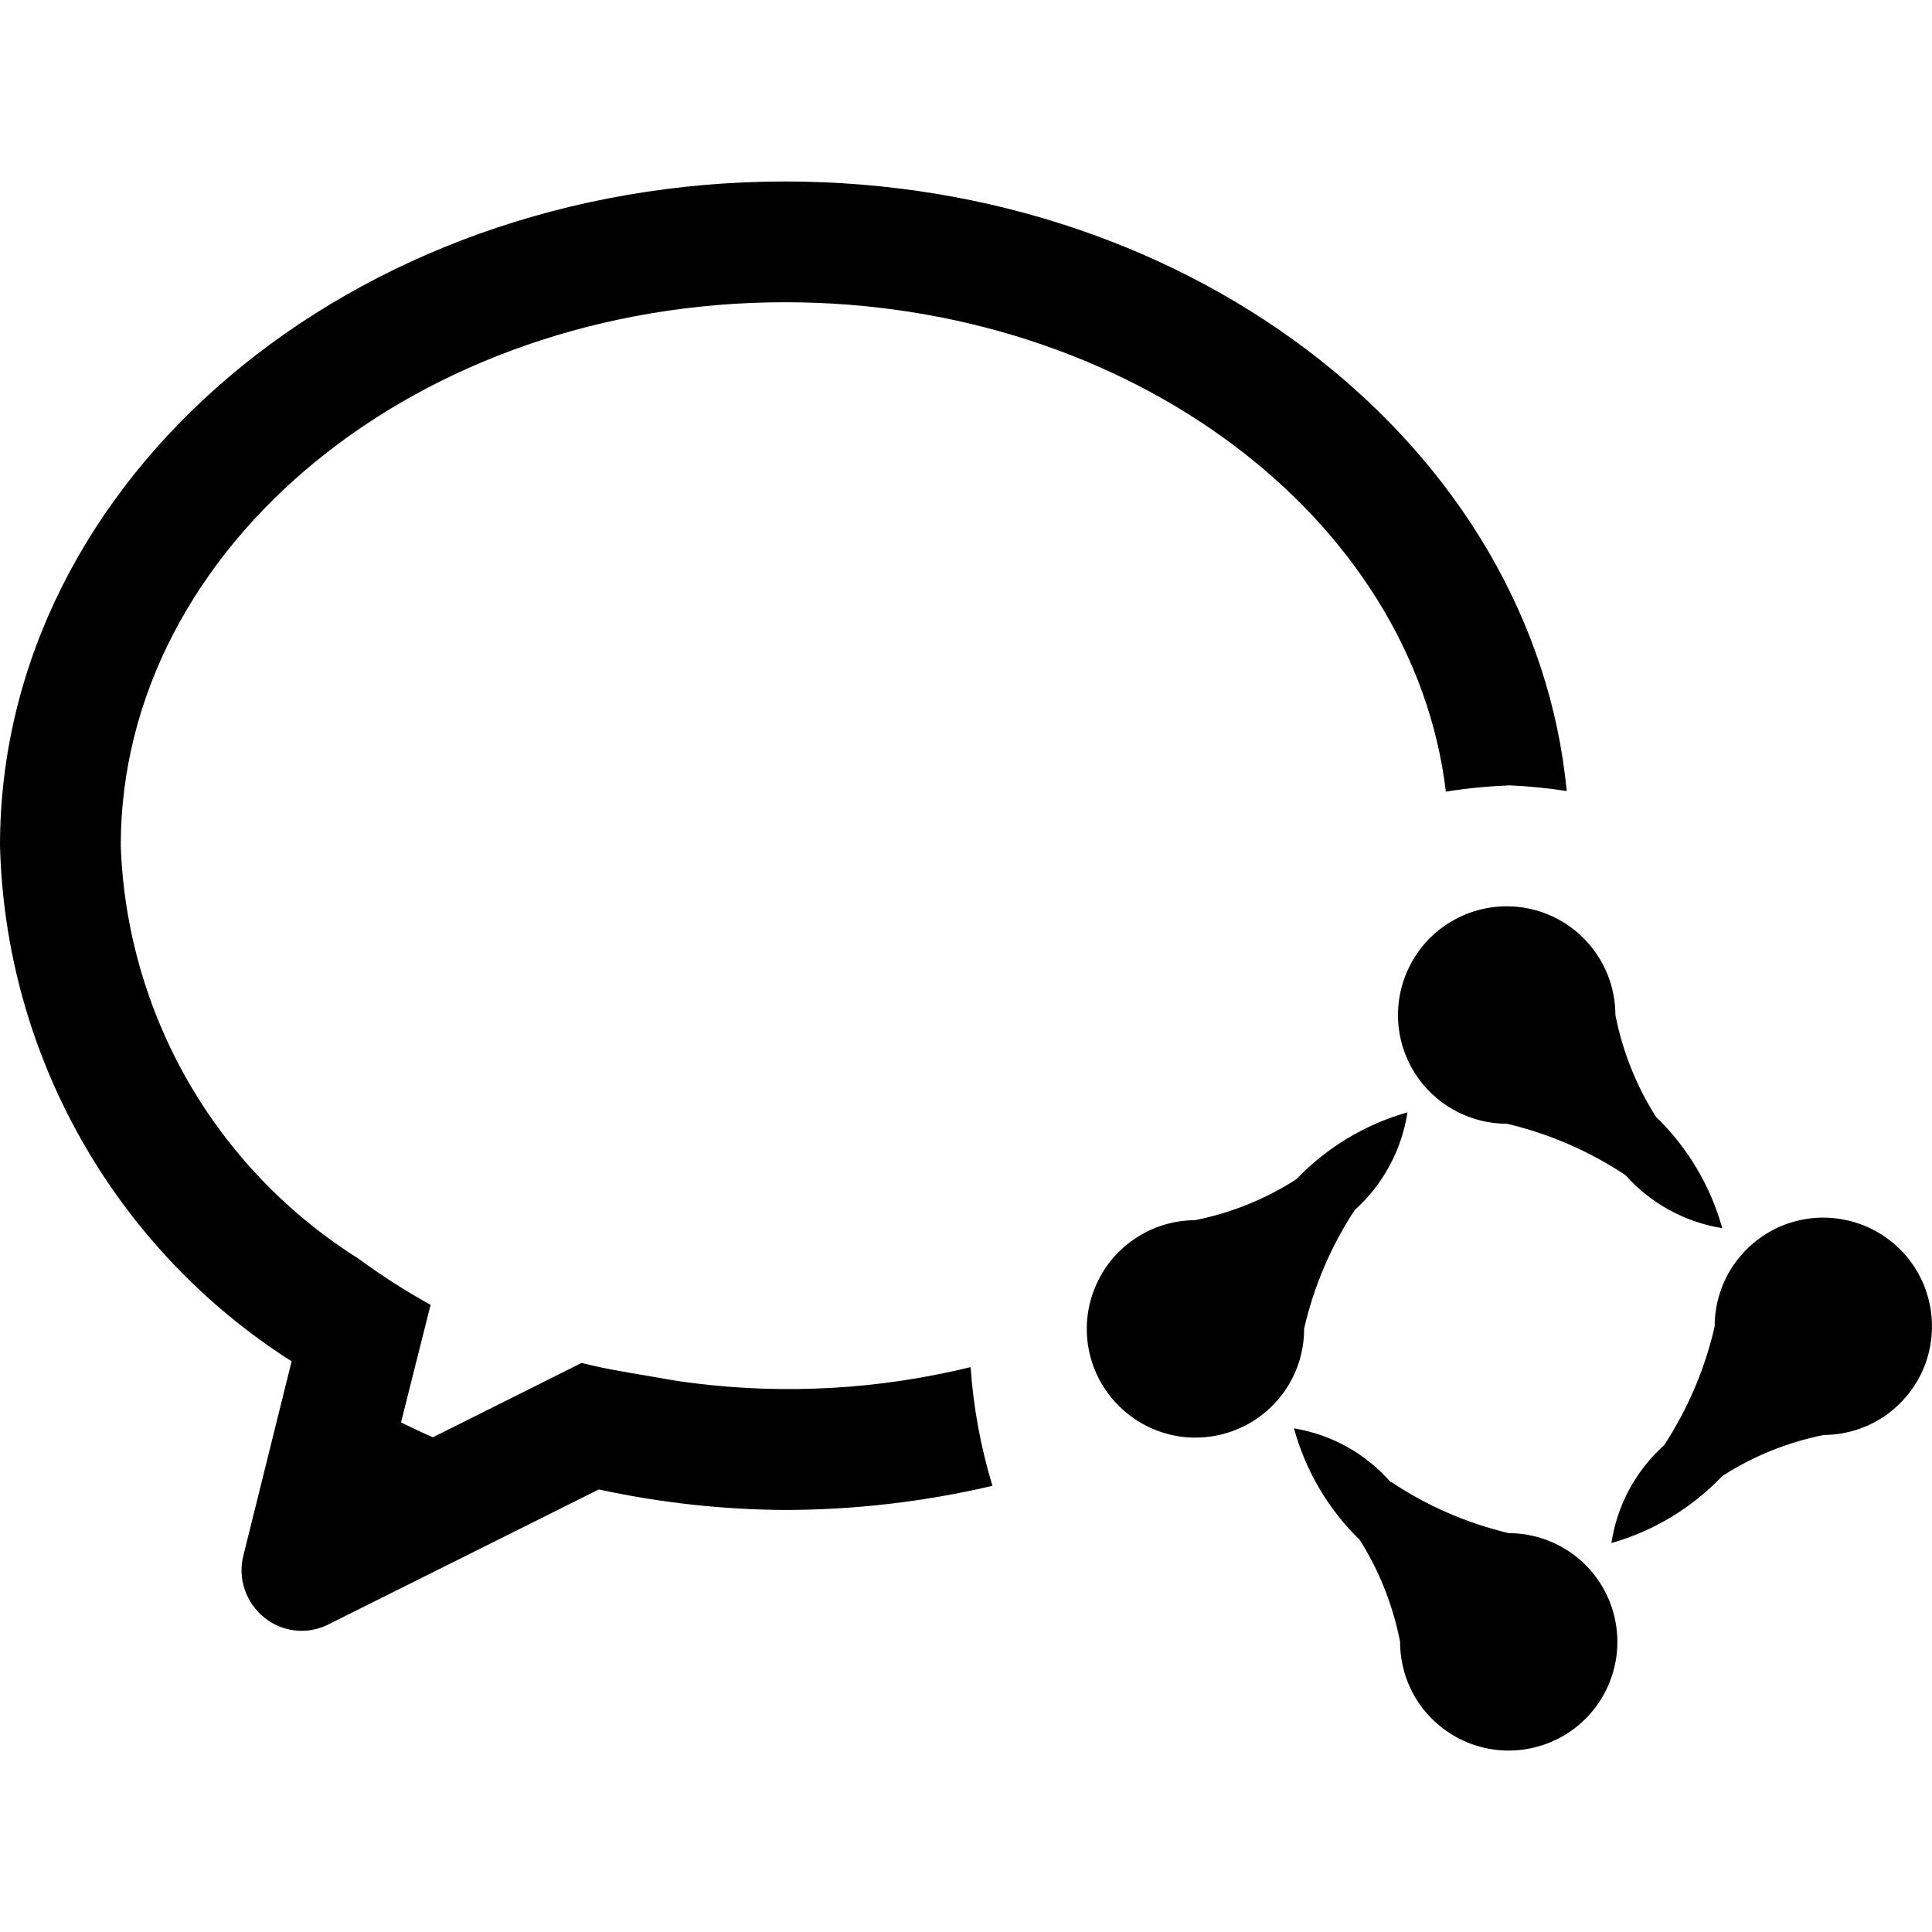
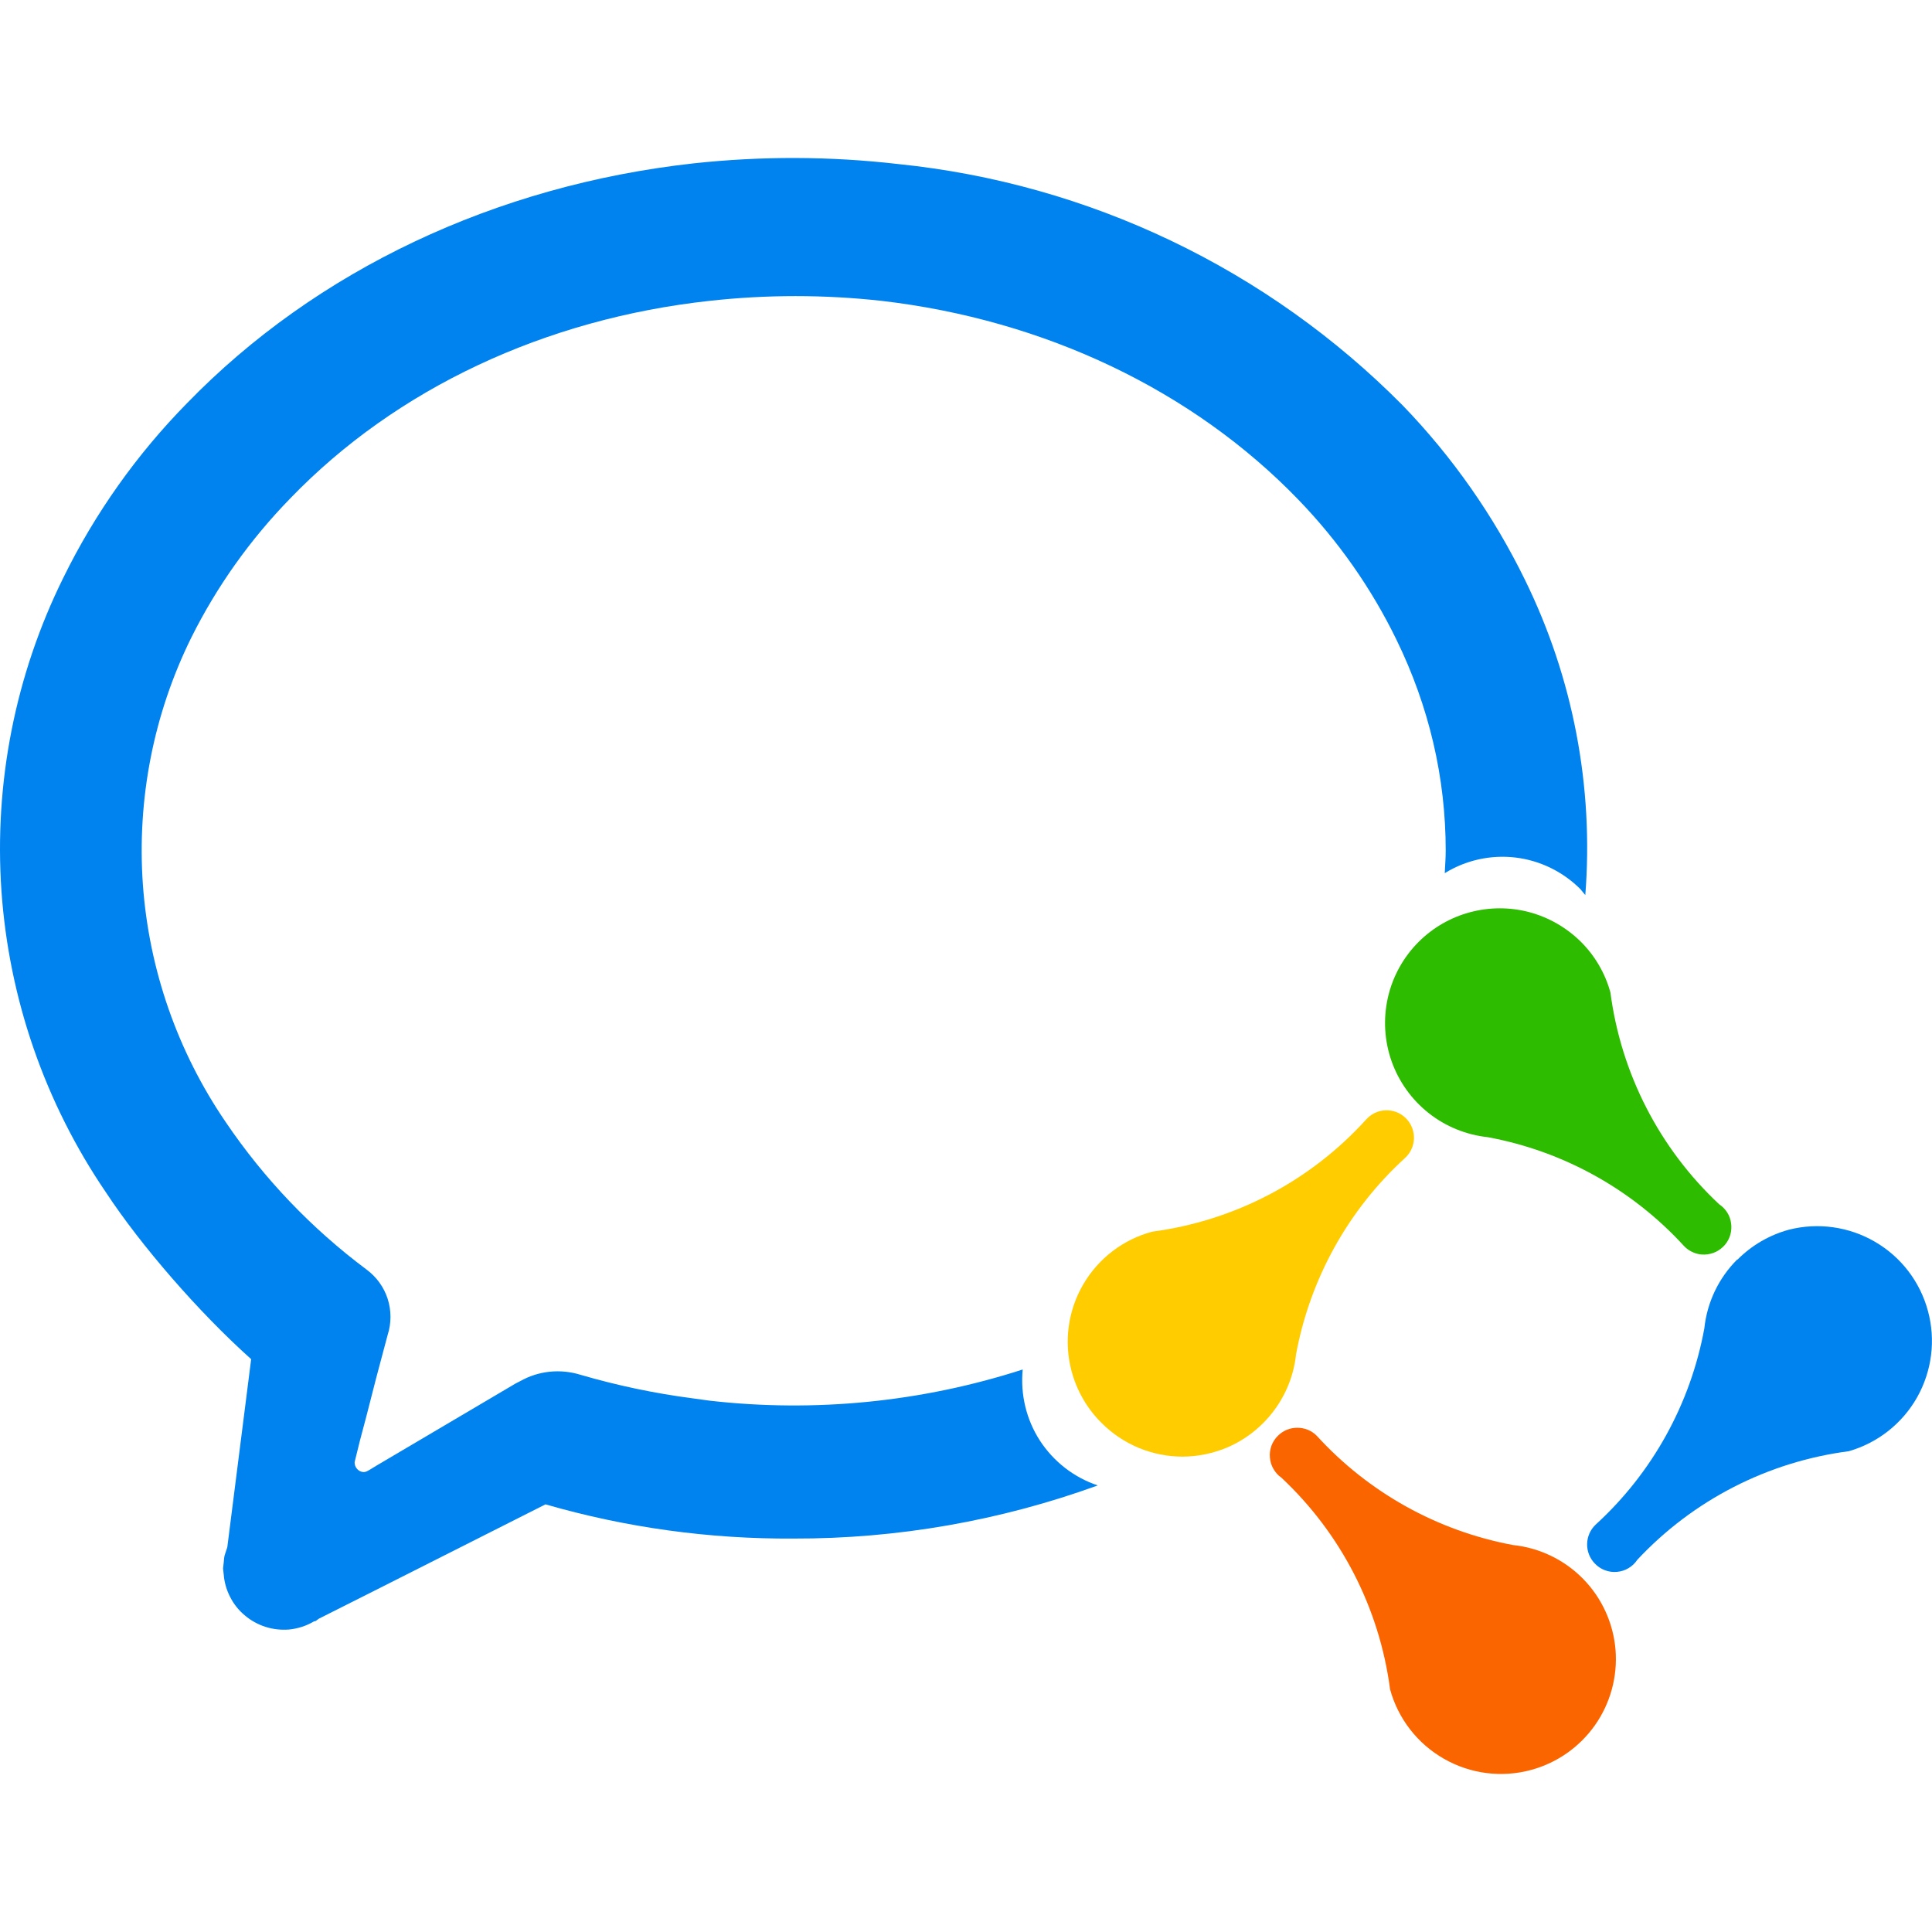
- <svg xmlns="http://www.w3.org/2000/svg" width="16" height="16" viewBox="0 0 16 16" fill="none">
-   <path d="M15.103 11.884C14.804 11.944 14.519 12.059 14.263 12.224C14.012 12.488 13.695 12.679 13.345 12.779C13.392 12.465 13.547 12.179 13.782 11.968C13.978 11.668 14.12 11.335 14.2 10.986C14.2 10.808 14.252 10.634 14.35 10.486C14.449 10.338 14.589 10.222 14.753 10.153C14.918 10.085 15.098 10.066 15.273 10.101C15.448 10.135 15.608 10.22 15.735 10.346C15.861 10.471 15.947 10.631 15.982 10.806C16.017 10.98 16 11.161 15.933 11.326C15.865 11.49 15.75 11.631 15.603 11.731C15.455 11.83 15.281 11.883 15.103 11.884ZM13.457 9.729C13.158 9.531 12.827 9.388 12.478 9.306C12.3 9.306 12.126 9.253 11.978 9.154C11.83 9.055 11.714 8.915 11.646 8.75C11.578 8.586 11.56 8.405 11.595 8.23C11.63 8.056 11.716 7.895 11.841 7.769C11.967 7.644 12.128 7.558 12.302 7.523C12.477 7.488 12.658 7.506 12.822 7.574C12.987 7.642 13.127 7.758 13.226 7.906C13.325 8.054 13.378 8.228 13.378 8.406C13.437 8.705 13.55 8.991 13.714 9.249C13.976 9.502 14.165 9.82 14.263 10.171C13.952 10.121 13.668 9.965 13.459 9.729H13.456L13.457 9.729ZM11.974 6.556C11.703 4.284 9.349 2.503 6.502 2.503C3.468 2.503 1 4.522 1 7.004C1.024 7.691 1.216 8.361 1.558 8.957C1.901 9.552 2.384 10.055 2.965 10.421C3.157 10.562 3.357 10.691 3.566 10.806L3.321 11.78C3.409 11.821 3.495 11.865 3.585 11.903L4.817 11.287C4.997 11.334 5.186 11.364 5.374 11.396C5.494 11.417 5.614 11.439 5.738 11.454C6.506 11.551 7.285 11.506 8.038 11.322C8.061 11.655 8.122 11.985 8.219 12.305C7.656 12.437 7.08 12.504 6.502 12.505C5.983 12.502 5.466 12.445 4.959 12.335L2.723 13.451C2.638 13.495 2.542 13.513 2.447 13.503C2.352 13.493 2.262 13.456 2.188 13.395C2.114 13.336 2.058 13.256 2.027 13.165C1.996 13.075 1.992 12.977 2.015 12.885L2.415 11.274C1.694 10.815 1.096 10.185 0.675 9.441C0.253 8.696 0.022 7.86 0 7.004C0 3.966 2.911 1.503 6.502 1.503C9.911 1.503 12.703 3.726 12.975 6.551C12.819 6.527 12.661 6.511 12.502 6.504C12.326 6.511 12.149 6.528 11.974 6.556L11.974 6.556ZM9.897 10.105C10.196 10.045 10.481 9.931 10.737 9.765C10.989 9.502 11.306 9.311 11.656 9.212C11.608 9.524 11.454 9.81 11.219 10.021C11.022 10.321 10.88 10.655 10.8 11.004C10.801 11.182 10.748 11.356 10.65 11.504C10.551 11.652 10.411 11.768 10.247 11.836C10.082 11.905 9.901 11.923 9.727 11.889C9.552 11.854 9.392 11.769 9.266 11.643C9.14 11.518 9.053 11.358 9.018 11.183C8.983 11.009 9 10.828 9.068 10.664C9.135 10.499 9.25 10.358 9.398 10.259C9.545 10.159 9.719 10.106 9.897 10.105ZM11.518 12.271C11.816 12.47 12.146 12.614 12.495 12.697C12.672 12.697 12.847 12.75 12.995 12.849C13.143 12.948 13.258 13.088 13.326 13.253C13.394 13.418 13.412 13.598 13.377 13.773C13.342 13.948 13.257 14.108 13.131 14.234C13.005 14.36 12.845 14.445 12.67 14.48C12.495 14.515 12.315 14.497 12.15 14.429C11.986 14.361 11.845 14.245 11.746 14.098C11.647 13.949 11.595 13.775 11.595 13.597C11.537 13.298 11.424 13.011 11.261 12.753C11 12.499 10.812 12.18 10.716 11.829C11.027 11.88 11.311 12.038 11.518 12.276V12.271Z" fill="currentColor" />
+ <svg xmlns="http://www.w3.org/2000/svg" width="20" height="20" viewBox="0 0 20 20" fill="none">
+   <path d="M13.229 14.863C13.199 14.892 13.177 14.927 13.162 14.966C13.148 15.005 13.142 15.047 13.146 15.088C13.149 15.129 13.161 15.169 13.182 15.205C13.202 15.241 13.23 15.273 13.264 15.296C13.882 15.874 14.28 16.649 14.39 17.488C14.473 17.792 14.674 18.051 14.948 18.207C15.222 18.364 15.547 18.405 15.851 18.322C16.119 18.249 16.352 18.085 16.512 17.858C16.671 17.631 16.746 17.356 16.724 17.079C16.701 16.803 16.583 16.543 16.389 16.345C16.195 16.147 15.938 16.023 15.662 15.994C14.88 15.848 14.167 15.451 13.631 14.863C13.578 14.809 13.505 14.78 13.43 14.78C13.354 14.78 13.282 14.809 13.229 14.863V14.863Z" fill="#FB6500" />
+   <path d="M17.984 13.038C17.791 13.23 17.671 13.483 17.643 13.753C17.499 14.535 17.104 15.248 16.517 15.784C16.463 15.836 16.431 15.907 16.43 15.983C16.428 16.058 16.457 16.131 16.509 16.185C16.538 16.216 16.574 16.24 16.614 16.255C16.654 16.27 16.697 16.276 16.739 16.272C16.782 16.268 16.823 16.255 16.859 16.233C16.896 16.211 16.927 16.181 16.95 16.146C17.527 15.529 18.3 15.132 19.138 15.023C19.438 14.937 19.692 14.737 19.846 14.465C19.999 14.193 20.04 13.872 19.958 13.571C19.877 13.269 19.68 13.012 19.41 12.855C19.141 12.698 18.82 12.653 18.518 12.73C18.317 12.785 18.134 12.891 17.987 13.039H17.984V13.038Z" fill="#0082EF" />
+   <path d="M14.685 9.751C14.527 9.909 14.416 10.11 14.367 10.328C14.318 10.547 14.331 10.775 14.406 10.987C14.481 11.198 14.614 11.384 14.79 11.523C14.966 11.662 15.178 11.748 15.401 11.772C16.183 11.916 16.896 12.312 17.433 12.899C17.46 12.928 17.494 12.951 17.531 12.966C17.568 12.982 17.608 12.989 17.648 12.987C17.688 12.986 17.727 12.976 17.763 12.959C17.799 12.941 17.831 12.916 17.857 12.886C17.883 12.855 17.902 12.819 17.913 12.78C17.923 12.742 17.926 12.701 17.92 12.662C17.915 12.622 17.901 12.584 17.879 12.55C17.858 12.517 17.829 12.488 17.796 12.466C17.178 11.887 16.781 11.113 16.671 10.274C16.616 10.073 16.509 9.891 16.361 9.745C16.213 9.6 16.029 9.495 15.829 9.442C15.628 9.389 15.416 9.39 15.216 9.444C15.015 9.498 14.832 9.604 14.685 9.751H14.685Z" fill="#2DBC00" />
+   <path d="M14.164 11.567L14.143 11.588C13.566 12.226 12.782 12.637 11.929 12.75C11.627 12.83 11.37 13.027 11.213 13.297C11.056 13.567 11.012 13.888 11.092 14.191C11.146 14.396 11.254 14.583 11.405 14.732C11.515 14.842 11.645 14.929 11.789 14.989C11.933 15.048 12.087 15.079 12.242 15.079C12.398 15.078 12.552 15.047 12.695 14.988C12.839 14.928 12.969 14.84 13.078 14.73C13.269 14.538 13.389 14.287 13.417 14.018C13.562 13.237 13.957 12.525 14.543 11.989C14.599 11.939 14.633 11.868 14.637 11.793C14.641 11.718 14.615 11.644 14.565 11.588C14.54 11.56 14.51 11.538 14.476 11.521C14.443 11.505 14.406 11.496 14.369 11.494C14.332 11.492 14.294 11.497 14.259 11.51C14.224 11.522 14.192 11.542 14.164 11.567Z" fill="#FFCC00" />
+   <path d="M7.181 1.691C5.13 1.918 3.271 2.798 1.936 4.174C1.415 4.704 0.982 5.315 0.655 5.982C0.158 6.987 -0.062 8.105 0.015 9.223C0.093 10.341 0.466 11.418 1.097 12.344C1.46 12.895 2.055 13.582 2.6 14.07L2.353 16.017L2.326 16.099C2.319 16.123 2.319 16.151 2.316 16.175L2.309 16.237L2.316 16.299C2.322 16.38 2.345 16.46 2.383 16.533C2.42 16.606 2.472 16.671 2.535 16.723C2.597 16.776 2.67 16.816 2.748 16.841C2.826 16.866 2.908 16.875 2.99 16.869C3.083 16.86 3.173 16.831 3.253 16.783H3.264L3.302 16.756L3.89 16.46L5.647 15.573C6.481 15.814 7.346 15.933 8.215 15.927C9.289 15.93 10.355 15.743 11.364 15.377C11.118 15.295 10.907 15.131 10.765 14.913C10.624 14.695 10.562 14.435 10.587 14.177C9.543 14.514 8.439 14.624 7.348 14.5L7.174 14.476C6.78 14.425 6.391 14.343 6.01 14.232C5.907 14.2 5.798 14.189 5.691 14.2C5.584 14.211 5.48 14.244 5.386 14.297L5.339 14.321L3.894 15.174L3.832 15.212C3.798 15.233 3.781 15.239 3.764 15.239C3.738 15.238 3.714 15.226 3.697 15.207C3.679 15.187 3.67 15.162 3.671 15.136L3.726 14.913L3.791 14.668L3.894 14.266L4.013 13.819C4.052 13.698 4.052 13.567 4.013 13.445C3.974 13.324 3.897 13.218 3.794 13.142C3.226 12.718 2.733 12.202 2.336 11.615C1.838 10.886 1.542 10.037 1.479 9.156C1.417 8.275 1.589 7.393 1.98 6.601C2.245 6.069 2.592 5.582 3.007 5.157C4.102 4.022 5.643 3.3 7.348 3.114C7.938 3.049 8.532 3.049 9.122 3.114C10.817 3.31 12.35 4.043 13.439 5.171C13.852 5.598 14.196 6.088 14.456 6.622C14.795 7.317 14.966 8.053 14.966 8.806C14.966 8.885 14.959 8.964 14.956 9.039C15.174 8.904 15.432 8.847 15.687 8.877C15.941 8.907 16.179 9.023 16.36 9.204L16.411 9.266C16.499 8.143 16.284 7.018 15.788 6.006C15.463 5.34 15.036 4.73 14.521 4.197C13.122 2.784 11.275 1.9 9.296 1.698C8.593 1.617 7.884 1.615 7.181 1.691Z" fill="#0082EF" />
</svg>
